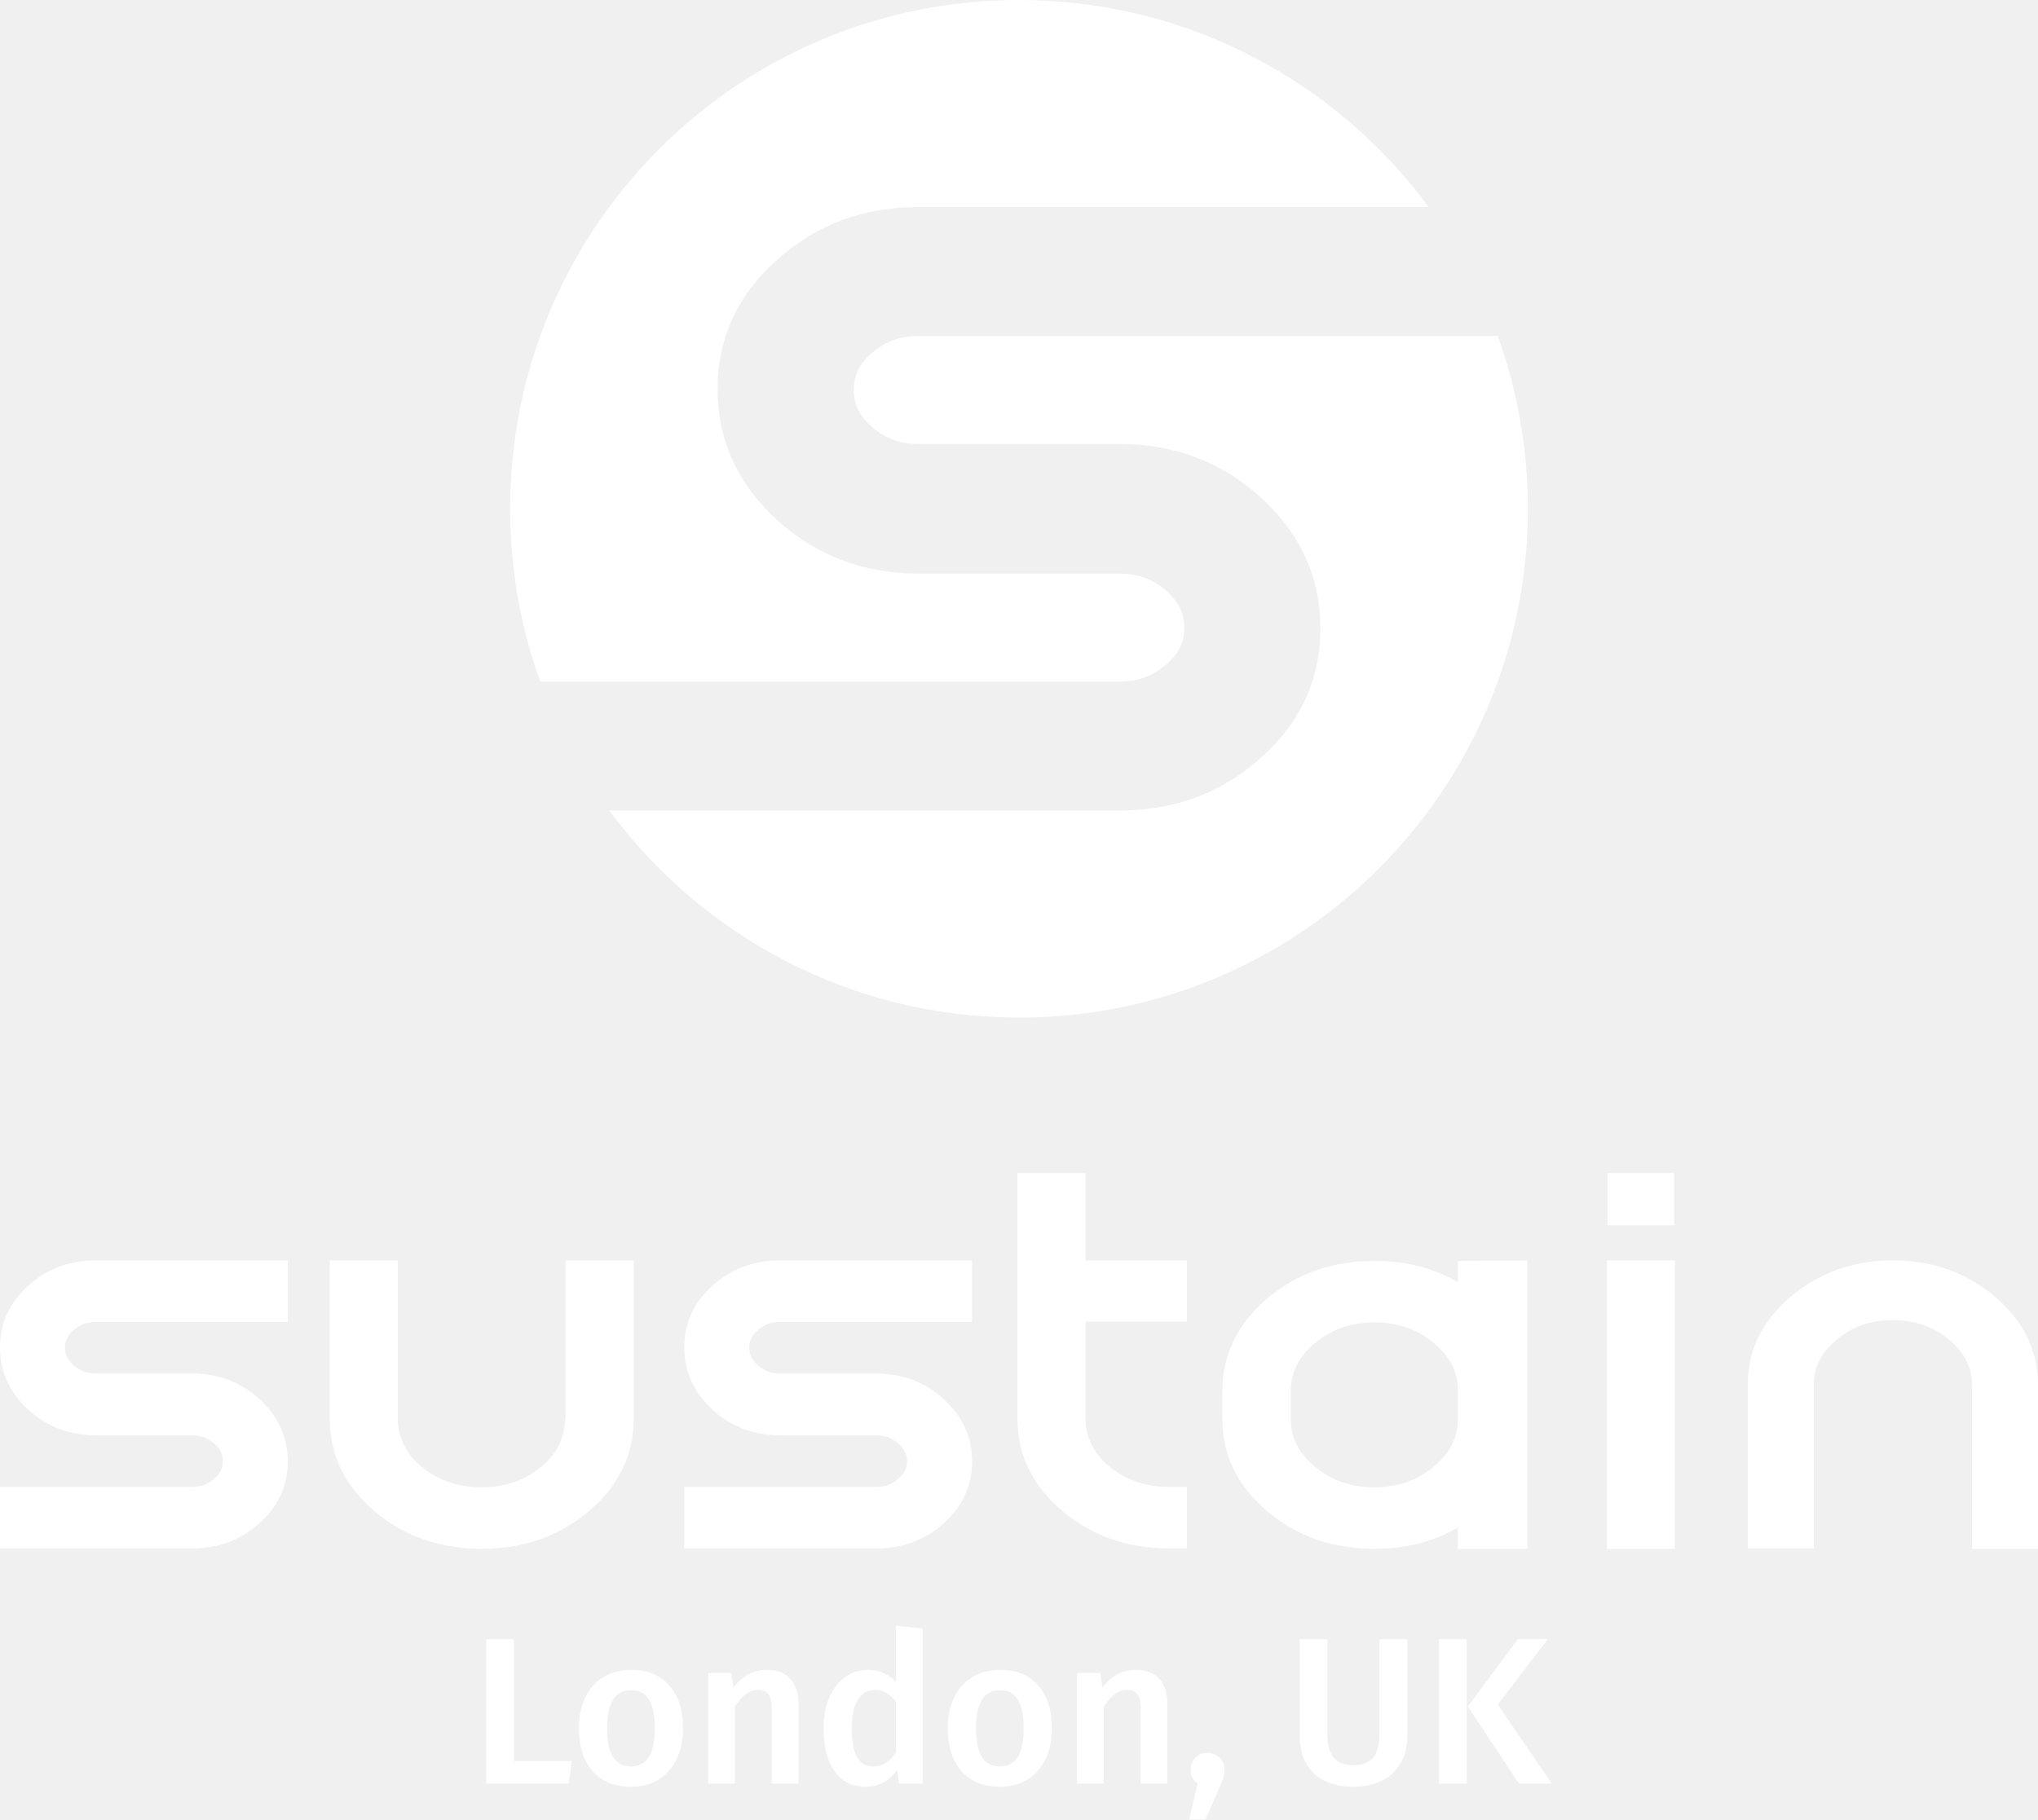
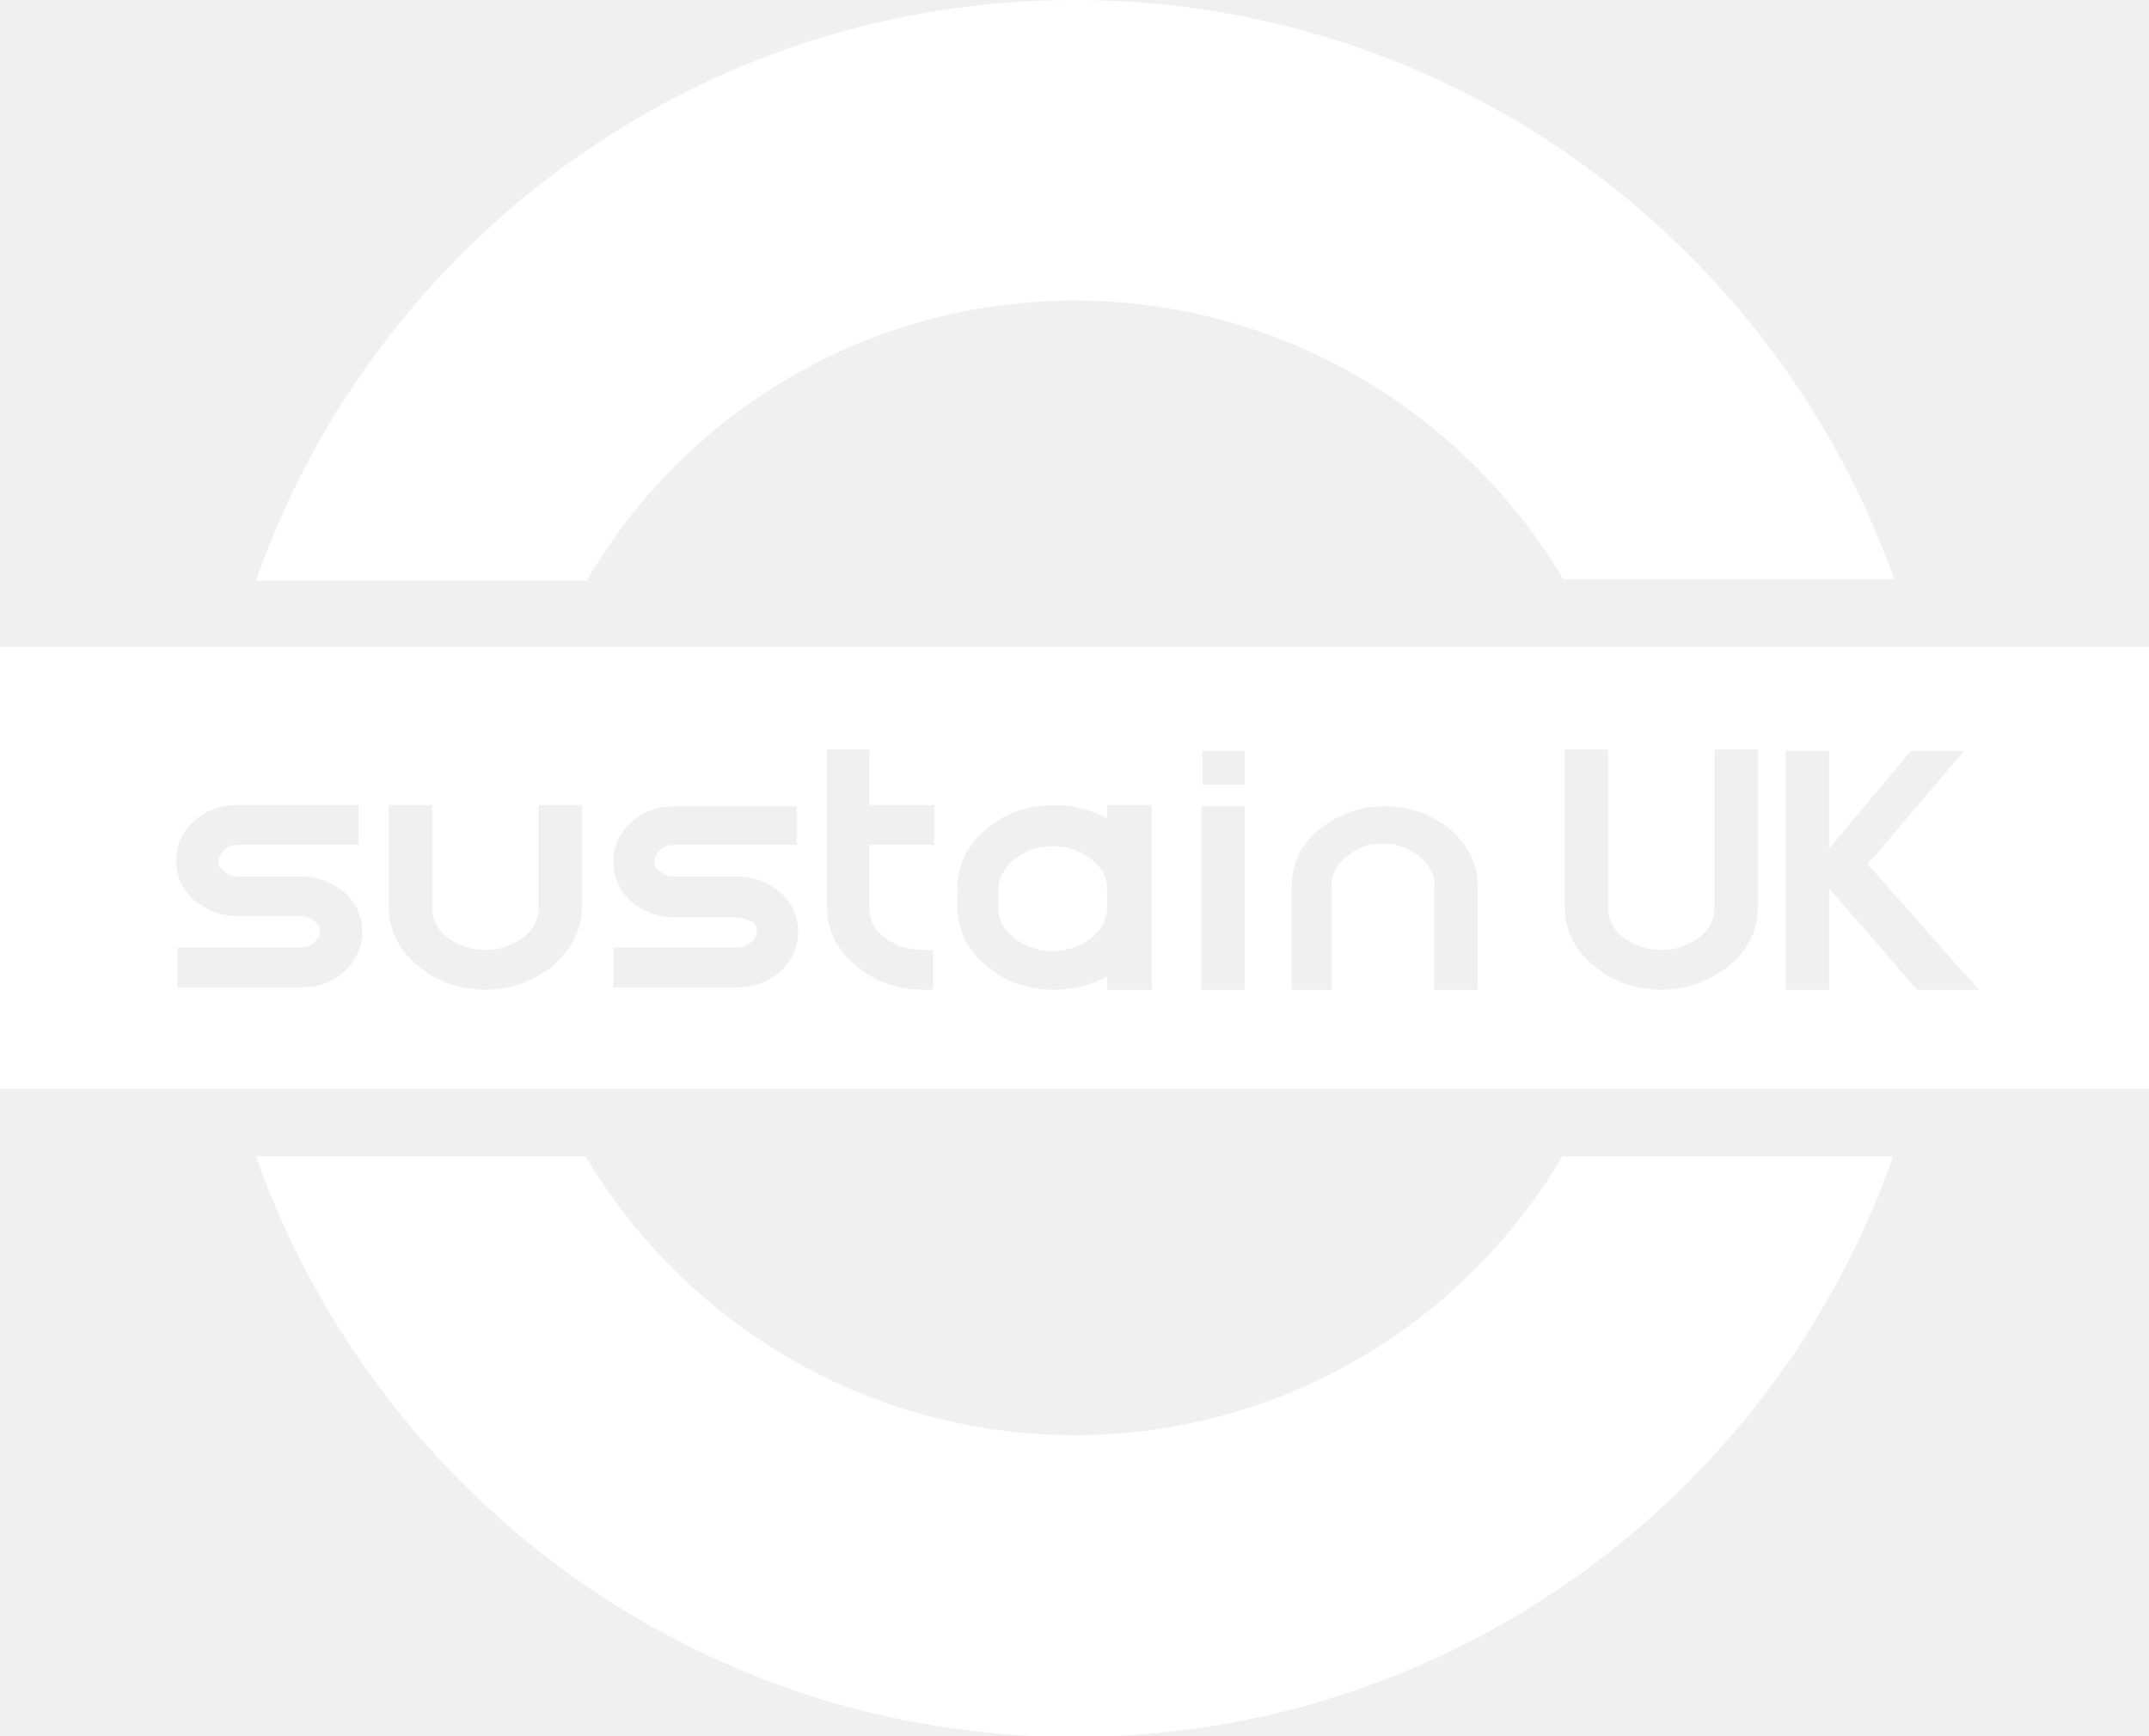
- <svg xmlns="http://www.w3.org/2000/svg" id="Layer_1" viewBox="0 0 584.686 522.121">
-   <style>.st2{fill:#fff}</style>
-   <path d="M21.111 381.685c1.776-1.578 3.847-2.368 6.412-2.368h55.046V361.66H27.522c-7.497 0-13.909 2.368-19.236 7.103C2.762 373.596 0 379.613 0 386.617s2.762 13.022 8.188 17.954c5.327 4.834 11.838 7.3 19.335 7.3h27.523c2.565 0 4.636.789 6.412 2.368 1.677 1.48 2.466 3.058 2.466 5.031s-.789 3.65-2.466 5.031c-1.776 1.578-3.847 2.368-6.412 2.368H0v17.658h55.046c7.497 0 13.909-2.368 19.236-7.103 5.524-4.834 8.286-10.851 8.286-17.855s-2.762-13.022-8.188-17.954c-5.327-4.834-11.838-7.3-19.335-7.3H27.523c-2.565 0-4.636-.789-6.412-2.368-1.677-1.48-2.466-3.058-2.466-5.031s.789-3.65 2.466-5.031zm140.967 25.451c0 1.677-.197 3.354-.691 4.834-1.282 4.242-3.946 7.596-8.188 10.457-4.34 2.959-9.372 4.34-15.093 4.34-5.722 0-10.753-1.48-15.093-4.34-4.242-2.861-6.905-6.215-8.188-10.457-.493-1.578-.691-3.157-.691-4.834V361.66H94.603v45.477c0 10.457 4.34 19.335 13.022 26.635 8.385 7.103 18.743 10.654 30.581 10.654s22.097-3.551 30.581-10.654c8.582-7.201 13.022-16.178 13.022-26.635V361.66h-19.532v45.477h-.199zm149.353-70.533h-19.532v70.434c0 10.457 4.341 19.335 13.022 26.635 8.385 7.103 18.743 10.654 30.68 10.654h4.932v-17.658H335.6c-5.919 0-10.851-1.381-15.29-4.341-4.242-2.861-6.905-6.215-8.188-10.457-.493-1.578-.691-3.157-.691-4.834v-27.819h29.101V361.66h-29.101v-25.057zm260.727 35.316c-7.99-6.708-17.658-10.161-28.706-10.259h-.888c-10.95.099-20.617 3.551-28.608 10.259-8.385 7.004-12.528 15.488-12.528 25.254v47.154h18.94v-47.154c0-2.466.493-4.636 1.578-6.708 1.085-2.17 2.664-4.045 4.834-5.919 4.538-3.847 9.766-5.722 16.08-5.722h.296c6.314 0 11.64 1.874 16.178 5.722 2.17 1.874 3.847 3.847 4.834 6.018 1.085 2.072 1.578 4.242 1.578 6.708v47.154h18.94v-47.154c0-9.865-4.242-18.349-12.528-25.353zm-110.979-35.316h19.138v14.994h-19.138zm-.198 25.057h19.532v82.765h-19.532zm-42.714.147v6.116c-6.905-4.045-14.896-6.116-23.873-6.116-11.936 0-22.294 3.551-30.68 10.654-8.582 7.201-13.022 16.178-13.022 26.635v8.04c0 10.457 4.34 19.335 13.022 26.635 8.385 7.103 18.743 10.654 30.68 10.654 8.977 0 16.967-2.072 23.873-6.116v6.116h19.927v-82.716l-19.927.098zm0 45.329c0 5.327-2.269 9.766-6.807 13.613-4.834 4.045-10.457 6.018-17.165 6.018-6.807 0-12.43-1.973-17.165-6.018-4.636-3.847-6.807-8.286-6.807-13.613v-8.04c0-5.327 2.269-9.766 6.807-13.613 4.834-4.045 10.457-6.018 17.165-6.018 6.807 0 12.43 1.973 17.165 6.018 4.636 3.847 6.807 8.286 6.807 13.613v8.04zM217.42 381.685c1.776-1.578 3.847-2.368 6.412-2.368h55.045V361.66h-55.046c-7.497 0-13.909 2.368-19.236 7.103-5.524 4.834-8.286 10.851-8.286 17.855s2.762 13.022 8.188 17.954c5.327 4.834 11.838 7.3 19.335 7.3h27.523c2.565 0 4.636.789 6.412 2.368 1.677 1.48 2.466 3.058 2.466 5.031s-.789 3.65-2.466 5.031c-1.776 1.578-3.847 2.368-6.412 2.368h-55.046v17.658h55.046c7.497 0 13.909-2.368 19.236-7.103 5.524-4.834 8.286-10.851 8.286-17.855s-2.762-13.022-8.188-17.954c-5.327-4.834-11.838-7.3-19.335-7.3h-27.523c-2.565 0-4.636-.789-6.412-2.368-1.677-1.48-2.466-3.058-2.466-5.031s.79-3.651 2.467-5.032zm46.1-285.28c-5.372 0-9.711 1.653-13.43 4.959-3.513 2.893-5.165 6.405-5.165 10.538 0 4.132 1.653 7.438 5.165 10.538 3.719 3.306 8.058 4.959 13.43 4.959h57.647c15.703 0 29.34 5.165 40.497 15.29 11.364 10.331 17.149 22.935 17.149 37.605 0 14.67-5.785 27.274-17.356 37.398-11.157 9.918-24.588 14.877-40.291 14.877H174.801c26.585 36.034 69.326 59.42 117.542 59.42 80.63 0 145.993-65.363 145.993-145.993 0-17.412-3.061-34.105-8.653-49.589H263.52z" class="st2" />
-   <path d="M321.166 195.582c5.372 0 9.711-1.653 13.43-4.959 3.513-2.893 5.165-6.405 5.165-10.537 0-4.133-1.653-7.438-5.165-10.538-3.719-3.306-8.058-4.959-13.43-4.959H263.52c-15.703 0-29.34-5.165-40.497-15.29-11.364-10.331-17.149-22.935-17.149-37.605s5.785-27.274 17.356-37.398c11.157-9.918 24.588-14.876 40.291-14.876h146.366C383.3 23.386 340.559 0 292.343 0 211.713 0 146.35 65.363 146.35 145.993c0 17.412 3.061 34.105 8.653 49.588h166.163zM147.415 470.341v34.979h16.62l-.9 6.48h-23.64v-41.46h7.92zm44.609 13.29c2.619 2.98 3.93 7.07 3.93 12.27 0 3.321-.6 6.251-1.8 8.79-1.2 2.541-2.921 4.511-5.16 5.91-2.24 1.399-4.9 2.101-7.98 2.101-4.68 0-8.34-1.49-10.979-4.471-2.64-2.979-3.96-7.089-3.96-12.33 0-3.319.6-6.239 1.8-8.76 1.2-2.52 2.93-4.479 5.19-5.88 2.259-1.399 4.929-2.1 8.01-2.1 4.679 0 8.329 1.49 10.949 4.47zm-17.85 12.269c0 3.761.57 6.531 1.71 8.311 1.141 1.78 2.851 2.67 5.13 2.67 2.28 0 3.99-.9 5.131-2.7 1.14-1.8 1.71-4.56 1.71-8.28 0-3.72-.57-6.47-1.71-8.25-1.141-1.779-2.831-2.67-5.07-2.67-4.602-.001-6.901 3.64-6.901 10.919zm52.53-14.189c1.58 1.7 2.37 4.07 2.37 7.109v22.98h-7.68v-21.78c0-1.88-.33-3.199-.99-3.96-.66-.759-1.631-1.14-2.91-1.14-1.32 0-2.511.41-3.57 1.229-1.06.82-2.09 2.011-3.09 3.57v22.08h-7.68v-31.74h6.66l.6 4.141c2.6-3.36 5.82-5.04 9.66-5.04 2.84.001 5.05.851 6.63 2.551zm38.01-14.37v44.46h-6.78l-.54-4.02a11.11 11.11 0 0 1-3.81 3.6c-1.541.879-3.291 1.32-5.25 1.32-3.881 0-6.861-1.5-8.94-4.5-2.08-3-3.12-7.08-3.12-12.24 0-3.24.52-6.13 1.561-8.67 1.039-2.54 2.529-4.53 4.47-5.971 1.939-1.439 4.189-2.159 6.75-2.159 3.039 0 5.7 1.14 7.979 3.42v-16.08l7.68.84zm-10.621 38.55c1.039-.66 2.02-1.689 2.939-3.09v-14.52c-.92-1.12-1.851-1.96-2.79-2.521-.939-.56-2.03-.84-3.27-.84-2.04 0-3.65.91-4.83 2.729-1.181 1.821-1.77 4.57-1.77 8.25 0 3.921.519 6.73 1.56 8.431 1.04 1.7 2.56 2.55 4.56 2.55 1.36.001 2.56-.329 3.601-.989zm43.77-22.26c2.619 2.98 3.93 7.07 3.93 12.27 0 3.321-.6 6.251-1.8 8.79-1.2 2.541-2.921 4.511-5.16 5.91-2.24 1.399-4.9 2.101-7.98 2.101-4.68 0-8.34-1.49-10.979-4.471-2.64-2.979-3.96-7.089-3.96-12.33 0-3.319.6-6.239 1.8-8.76 1.2-2.52 2.93-4.479 5.19-5.88 2.259-1.399 4.929-2.1 8.01-2.1 4.678 0 8.329 1.49 10.949 4.47zM280.012 495.9c0 3.761.57 6.531 1.71 8.311 1.141 1.78 2.851 2.67 5.13 2.67 2.28 0 3.99-.9 5.131-2.7 1.14-1.8 1.71-4.56 1.71-8.28 0-3.72-.57-6.47-1.71-8.25-1.141-1.779-2.831-2.67-5.07-2.67-4.601-.001-6.901 3.64-6.901 10.919zm52.531-14.189c1.58 1.7 2.37 4.07 2.37 7.109v22.98h-7.68v-21.78c0-1.88-.33-3.199-.99-3.96-.66-.759-1.631-1.14-2.91-1.14-1.32 0-2.511.41-3.57 1.229-1.06.82-2.09 2.011-3.09 3.57v22.08h-7.68v-31.74h6.66l.6 4.141c2.6-3.36 5.82-5.04 9.66-5.04 2.84.001 5.05.851 6.63 2.551zm17.34 22.649c.939.921 1.409 2.081 1.409 3.48 0 .761-.119 1.54-.359 2.34-.24.801-.641 1.819-1.2 3.061l-3.9 8.88h-4.68l2.46-10.32c-1.36-.92-2.04-2.26-2.04-4.02 0-1.359.46-2.5 1.38-3.421.92-.919 2.06-1.38 3.42-1.38 1.399 0 2.569.461 3.51 1.38zm53.848-6.119c0 2.8-.59 5.29-1.77 7.47-1.181 2.181-2.94 3.891-5.28 5.13s-5.15 1.86-8.43 1.86c-4.96 0-8.76-1.311-11.4-3.931-2.64-2.619-3.96-6.129-3.96-10.529v-27.9h7.92v27.479c0 2.921.609 5.101 1.83 6.54 1.22 1.44 3.09 2.16 5.61 2.16 2.56 0 4.449-.72 5.67-2.16 1.22-1.439 1.83-3.619 1.83-6.54v-27.479h7.979v27.9zm17.04-27.9v41.46h-7.92v-41.46h7.92zm23.279 0l-14.34 18.78 15.48 22.68h-9.42l-14.641-22.14 14.341-19.32h8.58z" class="st2" />
+ <svg xmlns="http://www.w3.org/2000/svg" viewBox="0 0 178 143.8">
+   <g fill="#FFF">
+     <path d="M89 24.9c17.2 0 32.3 9.3 40.5 23.1h27.4C147 20.1 120.3 0 89 0 57.7 0 31 20.1 21.2 48.1h27.4C56.7 34.2 71.8 24.9 89 24.9zm0 94c-17.2 0-32.3-9.3-40.5-23.1H21.2c9.9 28 36.5 48.1 67.8 48.1s58-20.1 67.8-48.1h-27.4c-8.1 13.8-23.2 23.1-40.4 23.1zM0 53.6v36.6h178V53.6H0zm99.6 8.6h3.5V65h-3.5v-2.8zM29.9 70H19.8c-.5 0-.9.1-1.2.4-.3.3-.5.6-.5.9 0 .4.1.7.5.9.3.3.7.4 1.2.4h5.1c1.4 0 2.6.5 3.6 1.3 1 .9 1.5 2 1.5 3.3 0 1.3-.5 2.4-1.5 3.3-1 .9-2.2 1.3-3.5 1.3H14.7v-3.3h10.1c.5 0 .9-.1 1.2-.4.3-.3.5-.6.5-.9 0-.4-.1-.7-.5-.9-.3-.3-.7-.4-1.2-.4h-5.1c-1.4 0-2.6-.5-3.6-1.3-1-.9-1.5-2-1.5-3.3 0-1.3.5-2.4 1.5-3.3 1-.9 2.2-1.3 3.5-1.3h10.1V70zm15.9 10c-1.6 1.3-3.5 2-5.6 2s-4.1-.7-5.6-2c-1.6-1.3-2.4-3-2.4-4.9v-8.4h3.6v8.4c0 .3 0 .6.1.9.2.8.7 1.4 1.5 1.9s1.7.8 2.8.8c1.1 0 2-.3 2.8-.8.8-.5 1.3-1.1 1.5-1.9.1-.3.1-.6.1-.9v-8.4h3.6v8.4c0 2-.9 3.6-2.4 4.9zM66 70H55.9c-.5 0-.9.1-1.2.4-.3.3-.5.6-.5.9 0 .4.1.7.5.9.3.3.7.4 1.2.4H61c1.4 0 2.6.5 3.6 1.3 1 .9 1.5 2 1.5 3.3 0 1.3-.5 2.4-1.5 3.3-1 .9-2.2 1.3-3.5 1.3H50.8v-3.3H61c.5 0 .9-.1 1.2-.4.3-.3.5-.6.5-.9 0-.4-.1-.7-.5-.9-.4-.1-.8-.3-1.2-.3h-5.1c-1.4 0-2.6-.5-3.6-1.3-1-.9-1.5-2-1.5-3.3 0-1.3.5-2.4 1.5-3.3 1-.9 2.2-1.3 3.5-1.3H66V70zm11.4 12h-.9c-2.2 0-4.1-.7-5.6-2-1.6-1.3-2.4-3-2.4-4.9v-13H72v4.6h5.4V70H72v5.1c0 .3 0 .6.1.9.2.8.7 1.4 1.5 1.9s1.7.8 2.8.8h.9V82zm18 0h-3.7v-1.1c-1.3.7-2.7 1.1-4.4 1.1-2.2 0-4.1-.7-5.6-2-1.6-1.3-2.4-3-2.4-4.9v-1.5c0-1.9.8-3.6 2.4-4.9 1.5-1.3 3.4-2 5.6-2 1.7 0 3.1.4 4.4 1.1v-1.1h3.7V82zm7.7 0h-3.6V66.8h3.6V82zm19.2 0h-3.5v-8.7c0-.5-.1-.9-.3-1.2-.2-.4-.5-.8-.9-1.1-.8-.7-1.8-1.1-3-1.1h-.1c-1.2 0-2.1.3-3 1.1-.4.3-.7.7-.9 1.1-.2.4-.3.8-.3 1.2V82H107v-8.7c0-1.8.8-3.4 2.3-4.6 1.5-1.2 3.3-1.9 5.3-1.9h.2c2 0 3.8.7 5.3 1.9 1.5 1.3 2.3 2.9 2.3 4.7V82zm20.9-2c-1.6 1.3-3.5 2-5.6 2s-4.1-.7-5.6-2c-1.6-1.3-2.4-3-2.4-4.9v-13h3.6v13c0 .3 0 .6.1.9.2.8.7 1.4 1.5 1.9s1.7.8 2.8.8 2-.3 2.8-.8c.8-.5 1.3-1.1 1.5-1.9.1-.3.1-.6.1-.9v-13h3.6v13c0 2-.8 3.6-2.4 4.9zm15.6 2l-7.3-8.4V82h-3.6V62.2h3.6v8.1l6.8-8.1h4.4l-8 9.4 9.2 10.4h-5.1z" />
+     <path d="M90.4 71.2c-.9-.7-1.9-1.1-3.2-1.1-1.2 0-2.3.4-3.2 1.1-.8.7-1.3 1.5-1.3 2.5v1.5c0 1 .4 1.8 1.3 2.5s1.9 1.1 3.2 1.1c1.2 0 2.3-.4 3.2-1.1.8-.7 1.3-1.5 1.3-2.5v-1.5c0-1-.4-1.8-1.3-2.5z" />
+   </g>
</svg>
